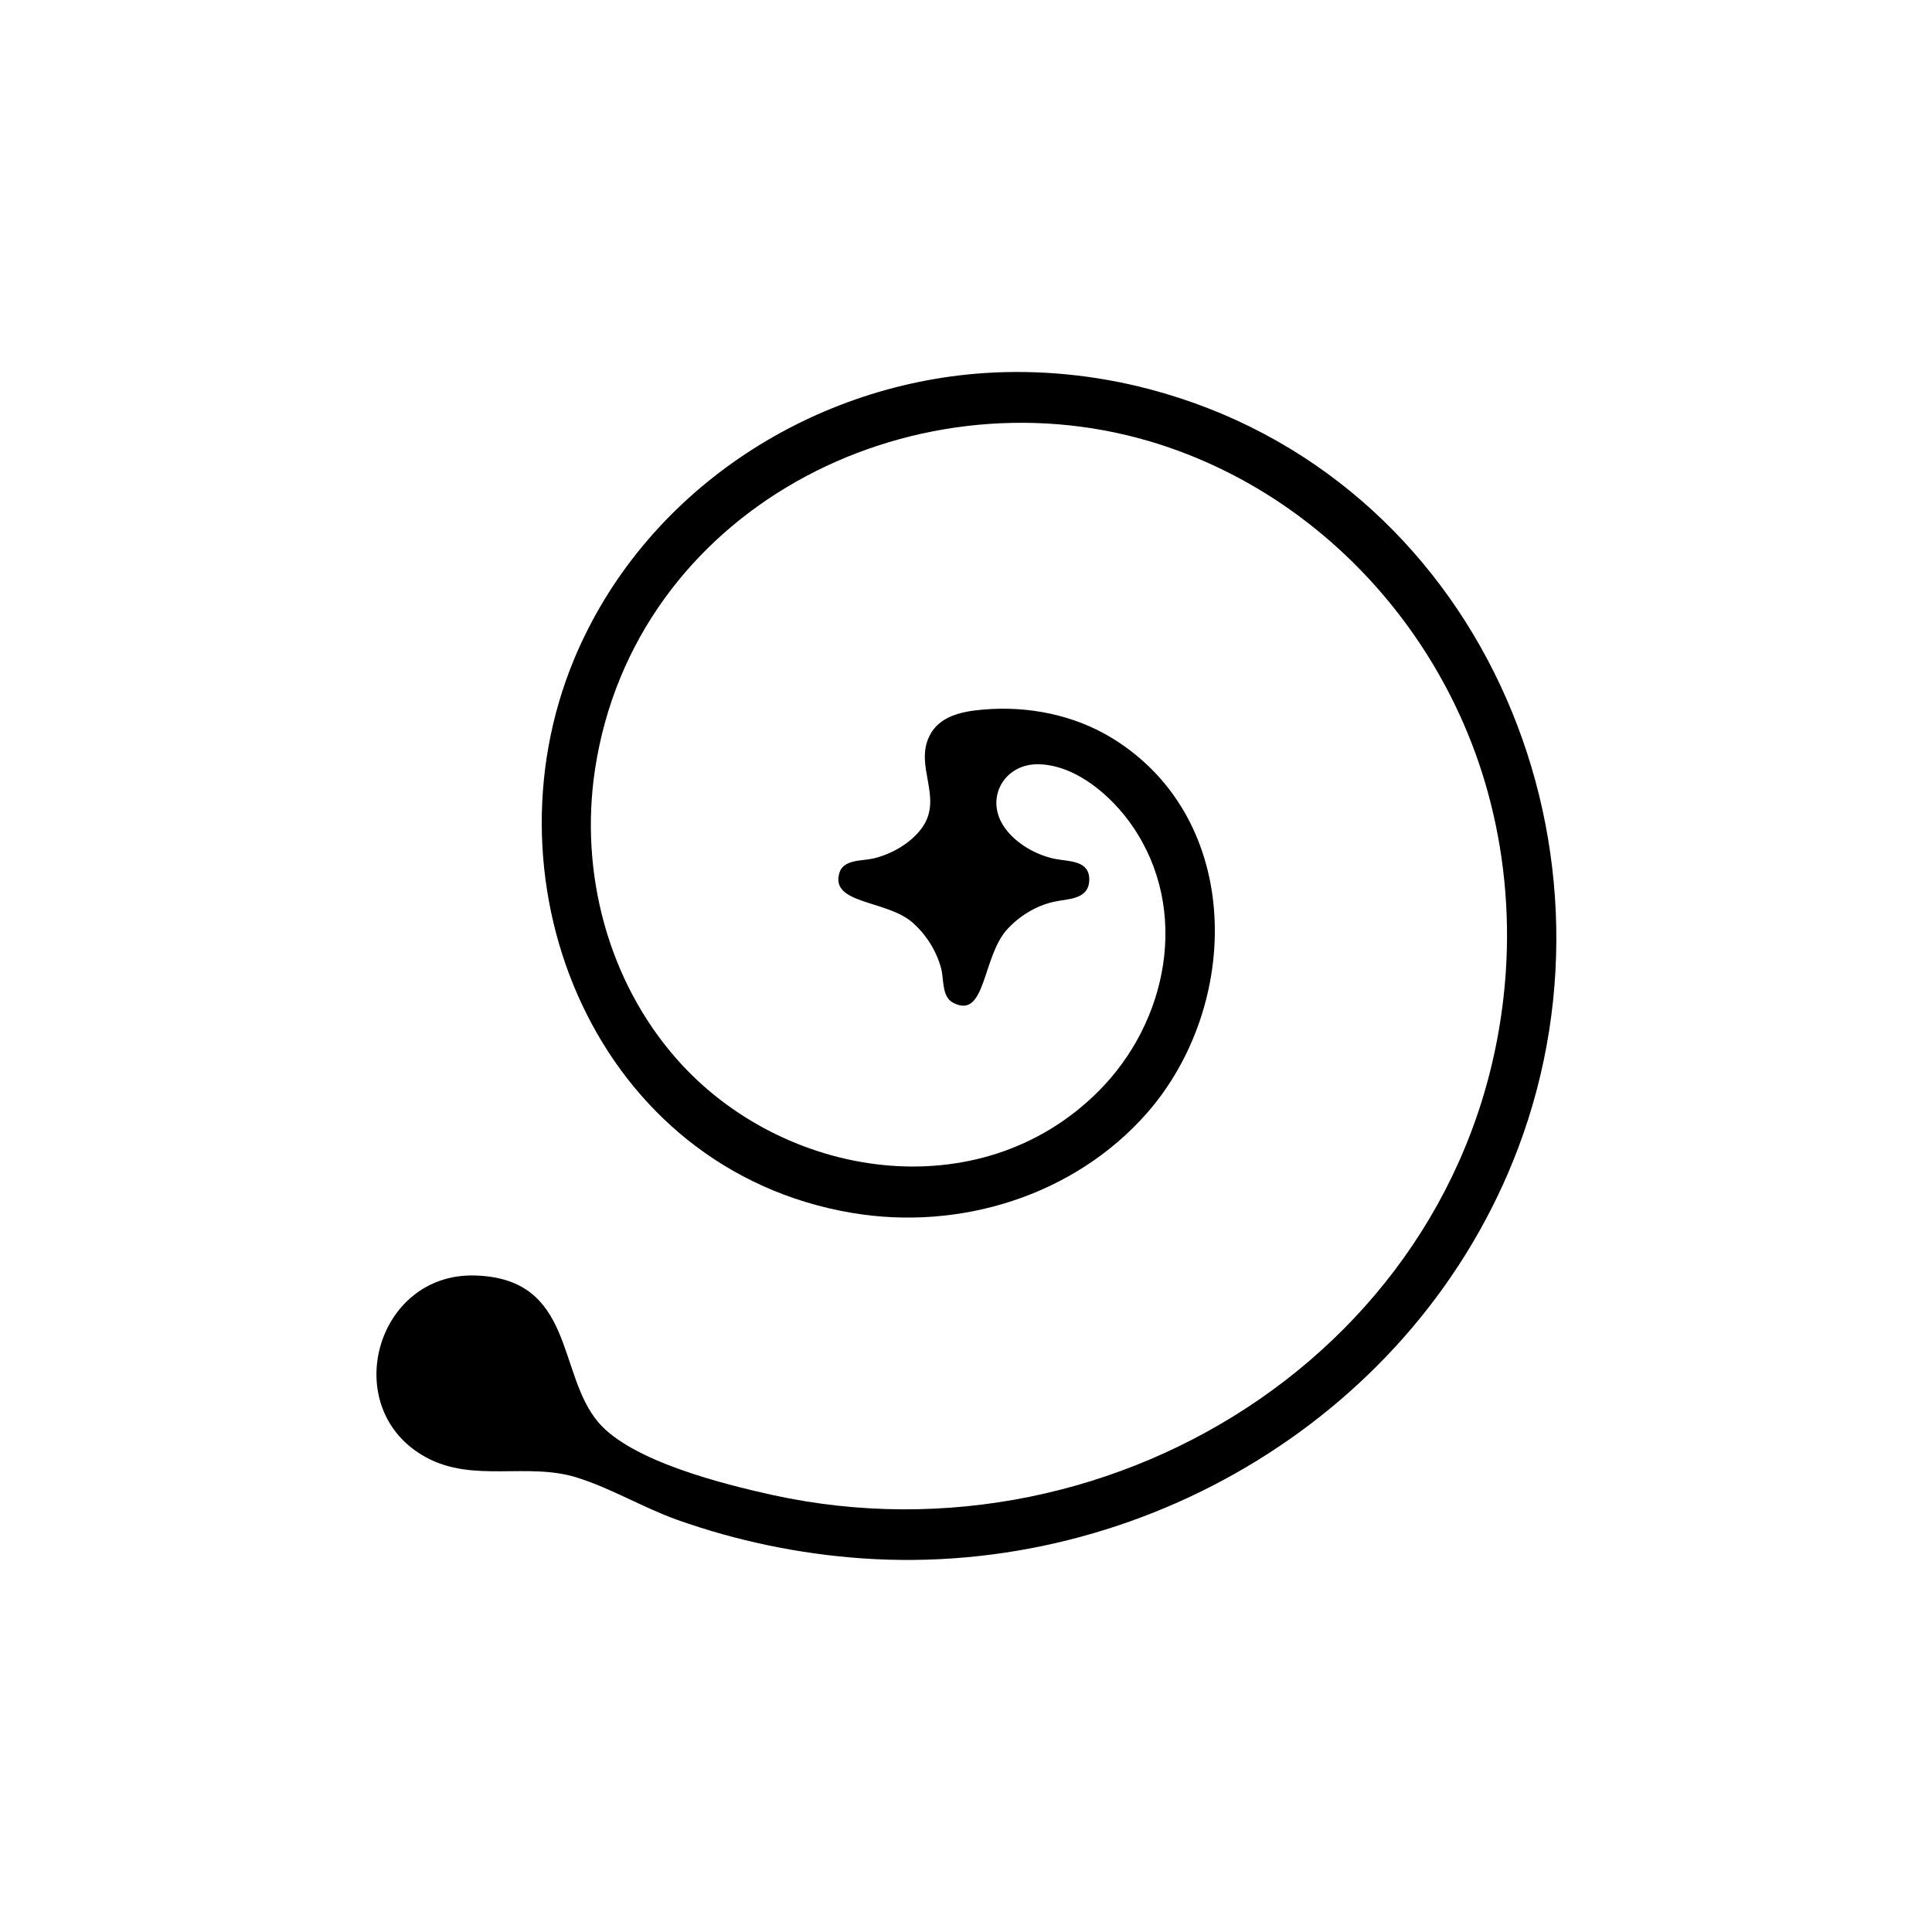
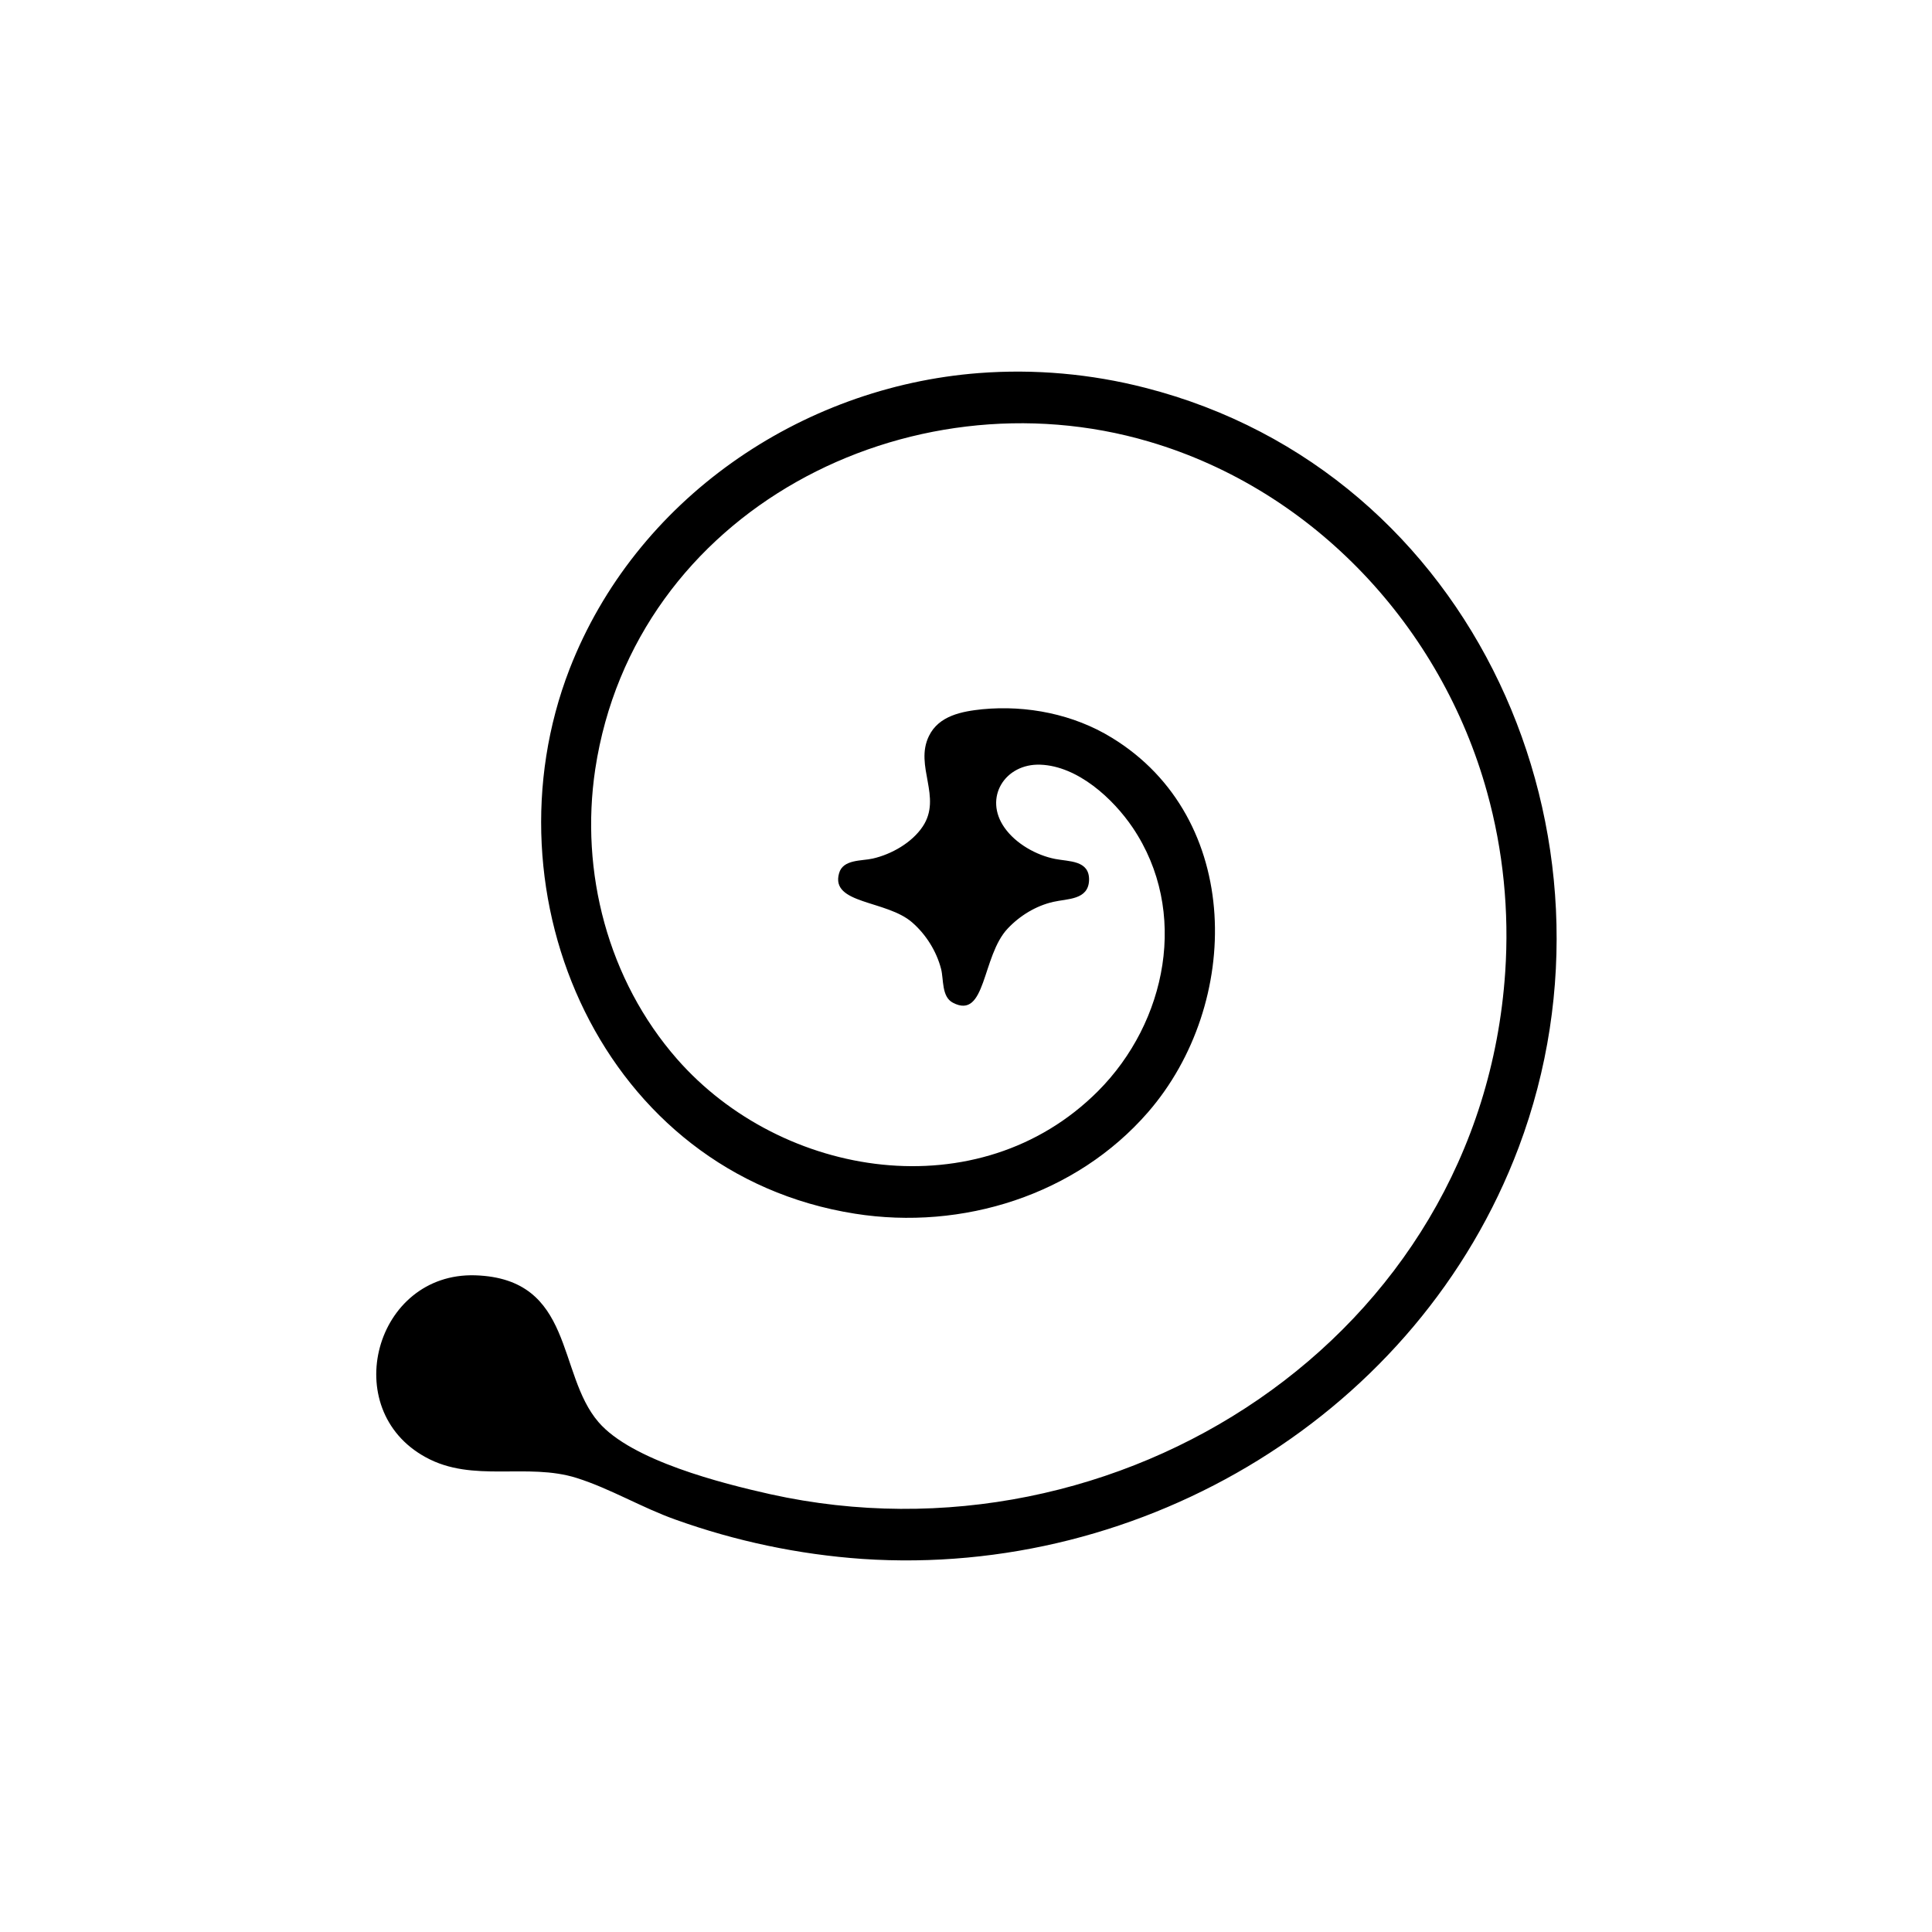
<svg xmlns="http://www.w3.org/2000/svg" viewBox="0 0 100 100" width="100" height="100">
-   <path fill="currentColor" fill-rule="evenodd" d="M50.94 19.31C53.8 19.12 56.7 19.41 59.48 20.14C76.45 24.6 84.62 43.46 78.57 59.45C73.36 73.19 59.13 81.68 44.61 80.66C41.35 80.43 38.14 79.76 35.06 78.67C33.3 78.04 31.65 77.04 29.87 76.48C27.3 75.67 24.5 76.77 22.05 75.43C17.49 72.95 19.42 65.85 24.61 66.02C29.76 66.18 28.82 71.11 30.98 73.63C32.7 75.64 37.45 76.82 39.98 77.38C57.96 81.32 76.65 69.2 77.94 50.31C78.15 47.17 77.84 44 77 40.97C74.64 32.44 68.04 25.37 59.5 22.84C47 19.15 32.84 26.42 30.8 39.81C29.99 45.13 31.45 50.76 35.03 54.82C40.5 61.03 50.68 62.66 56.85 56.49C60.46 52.89 61.6 47.09 58.61 42.75C57.57 41.24 55.76 39.64 53.83 39.56C51.99 39.47 50.92 41.33 52.01 42.85C52.59 43.67 53.65 44.27 54.63 44.46C55.34 44.6 56.4 44.52 56.38 45.55C56.35 46.59 55.26 46.51 54.53 46.68C53.64 46.88 52.8 47.39 52.17 48.06C50.82 49.48 51.05 52.81 49.33 51.9C48.74 51.59 48.86 50.7 48.72 50.15C48.48 49.23 47.94 48.37 47.23 47.75C45.9 46.58 42.98 46.81 43.44 45.2C43.64 44.47 44.61 44.57 45.18 44.44C46.15 44.22 47.2 43.62 47.77 42.78C48.79 41.25 47.34 39.67 48.1 38.11C48.6 37.06 49.8 36.82 50.86 36.73C53.2 36.52 55.62 37 57.62 38.24C64.38 42.44 64.25 52.05 59.36 57.62C55.59 61.9 49.67 63.72 44.1 62.78C30.92 60.55 24.83 45.86 29.72 34.11C33.29 25.55 41.78 19.93 50.94 19.31Z" />
+   <path fill="currentColor" fill-rule="evenodd" d="M50.67 19.31C53.55 19.09 56.47 19.35 59.27 20.07C76.33 24.43 84.65 43.31 78.61 59.38C73.42 73.16 59.2 81.67 44.64 80.69C41.34 80.46 38.07 79.77 34.95 78.65C33.21 78.03 31.59 77.05 29.85 76.5C27.28 75.69 24.48 76.77 22.04 75.43C17.48 72.95 19.41 65.85 24.6 66.01C29.74 66.18 28.81 71.1 30.98 73.61C32.69 75.6 37.37 76.78 39.87 77.34C57.85 81.32 76.64 69.25 77.91 50.31C78.12 47.18 77.81 44.02 76.97 41C74.61 32.47 68.03 25.38 59.48 22.86C47 19.18 32.84 26.44 30.81 39.81C30.01 45.14 31.47 50.73 35.04 54.81C40.48 61.02 50.68 62.63 56.83 56.48C60.4 52.9 61.55 47.17 58.63 42.84C57.61 41.33 55.78 39.65 53.85 39.58C52.02 39.51 50.89 41.29 52 42.85C52.58 43.67 53.64 44.27 54.62 44.46C55.33 44.6 56.39 44.52 56.37 45.55C56.34 46.59 55.25 46.51 54.52 46.68C53.63 46.88 52.79 47.39 52.16 48.06C50.81 49.48 51.05 52.81 49.32 51.9C48.73 51.59 48.85 50.7 48.71 50.15C48.47 49.23 47.93 48.37 47.22 47.75C45.89 46.58 42.97 46.81 43.43 45.2C43.63 44.47 44.6 44.57 45.17 44.44C46.14 44.22 47.2 43.62 47.76 42.78C48.78 41.25 47.32 39.66 48.08 38.1C48.59 37.04 49.79 36.82 50.85 36.71C53.15 36.49 55.57 36.97 57.54 38.18C64.35 42.33 64.29 51.96 59.42 57.57C55.69 61.86 49.81 63.7 44.25 62.82C31.2 60.76 24.94 46.35 29.48 34.63C32.88 25.88 41.4 20.02 50.67 19.31Z" />
</svg>
